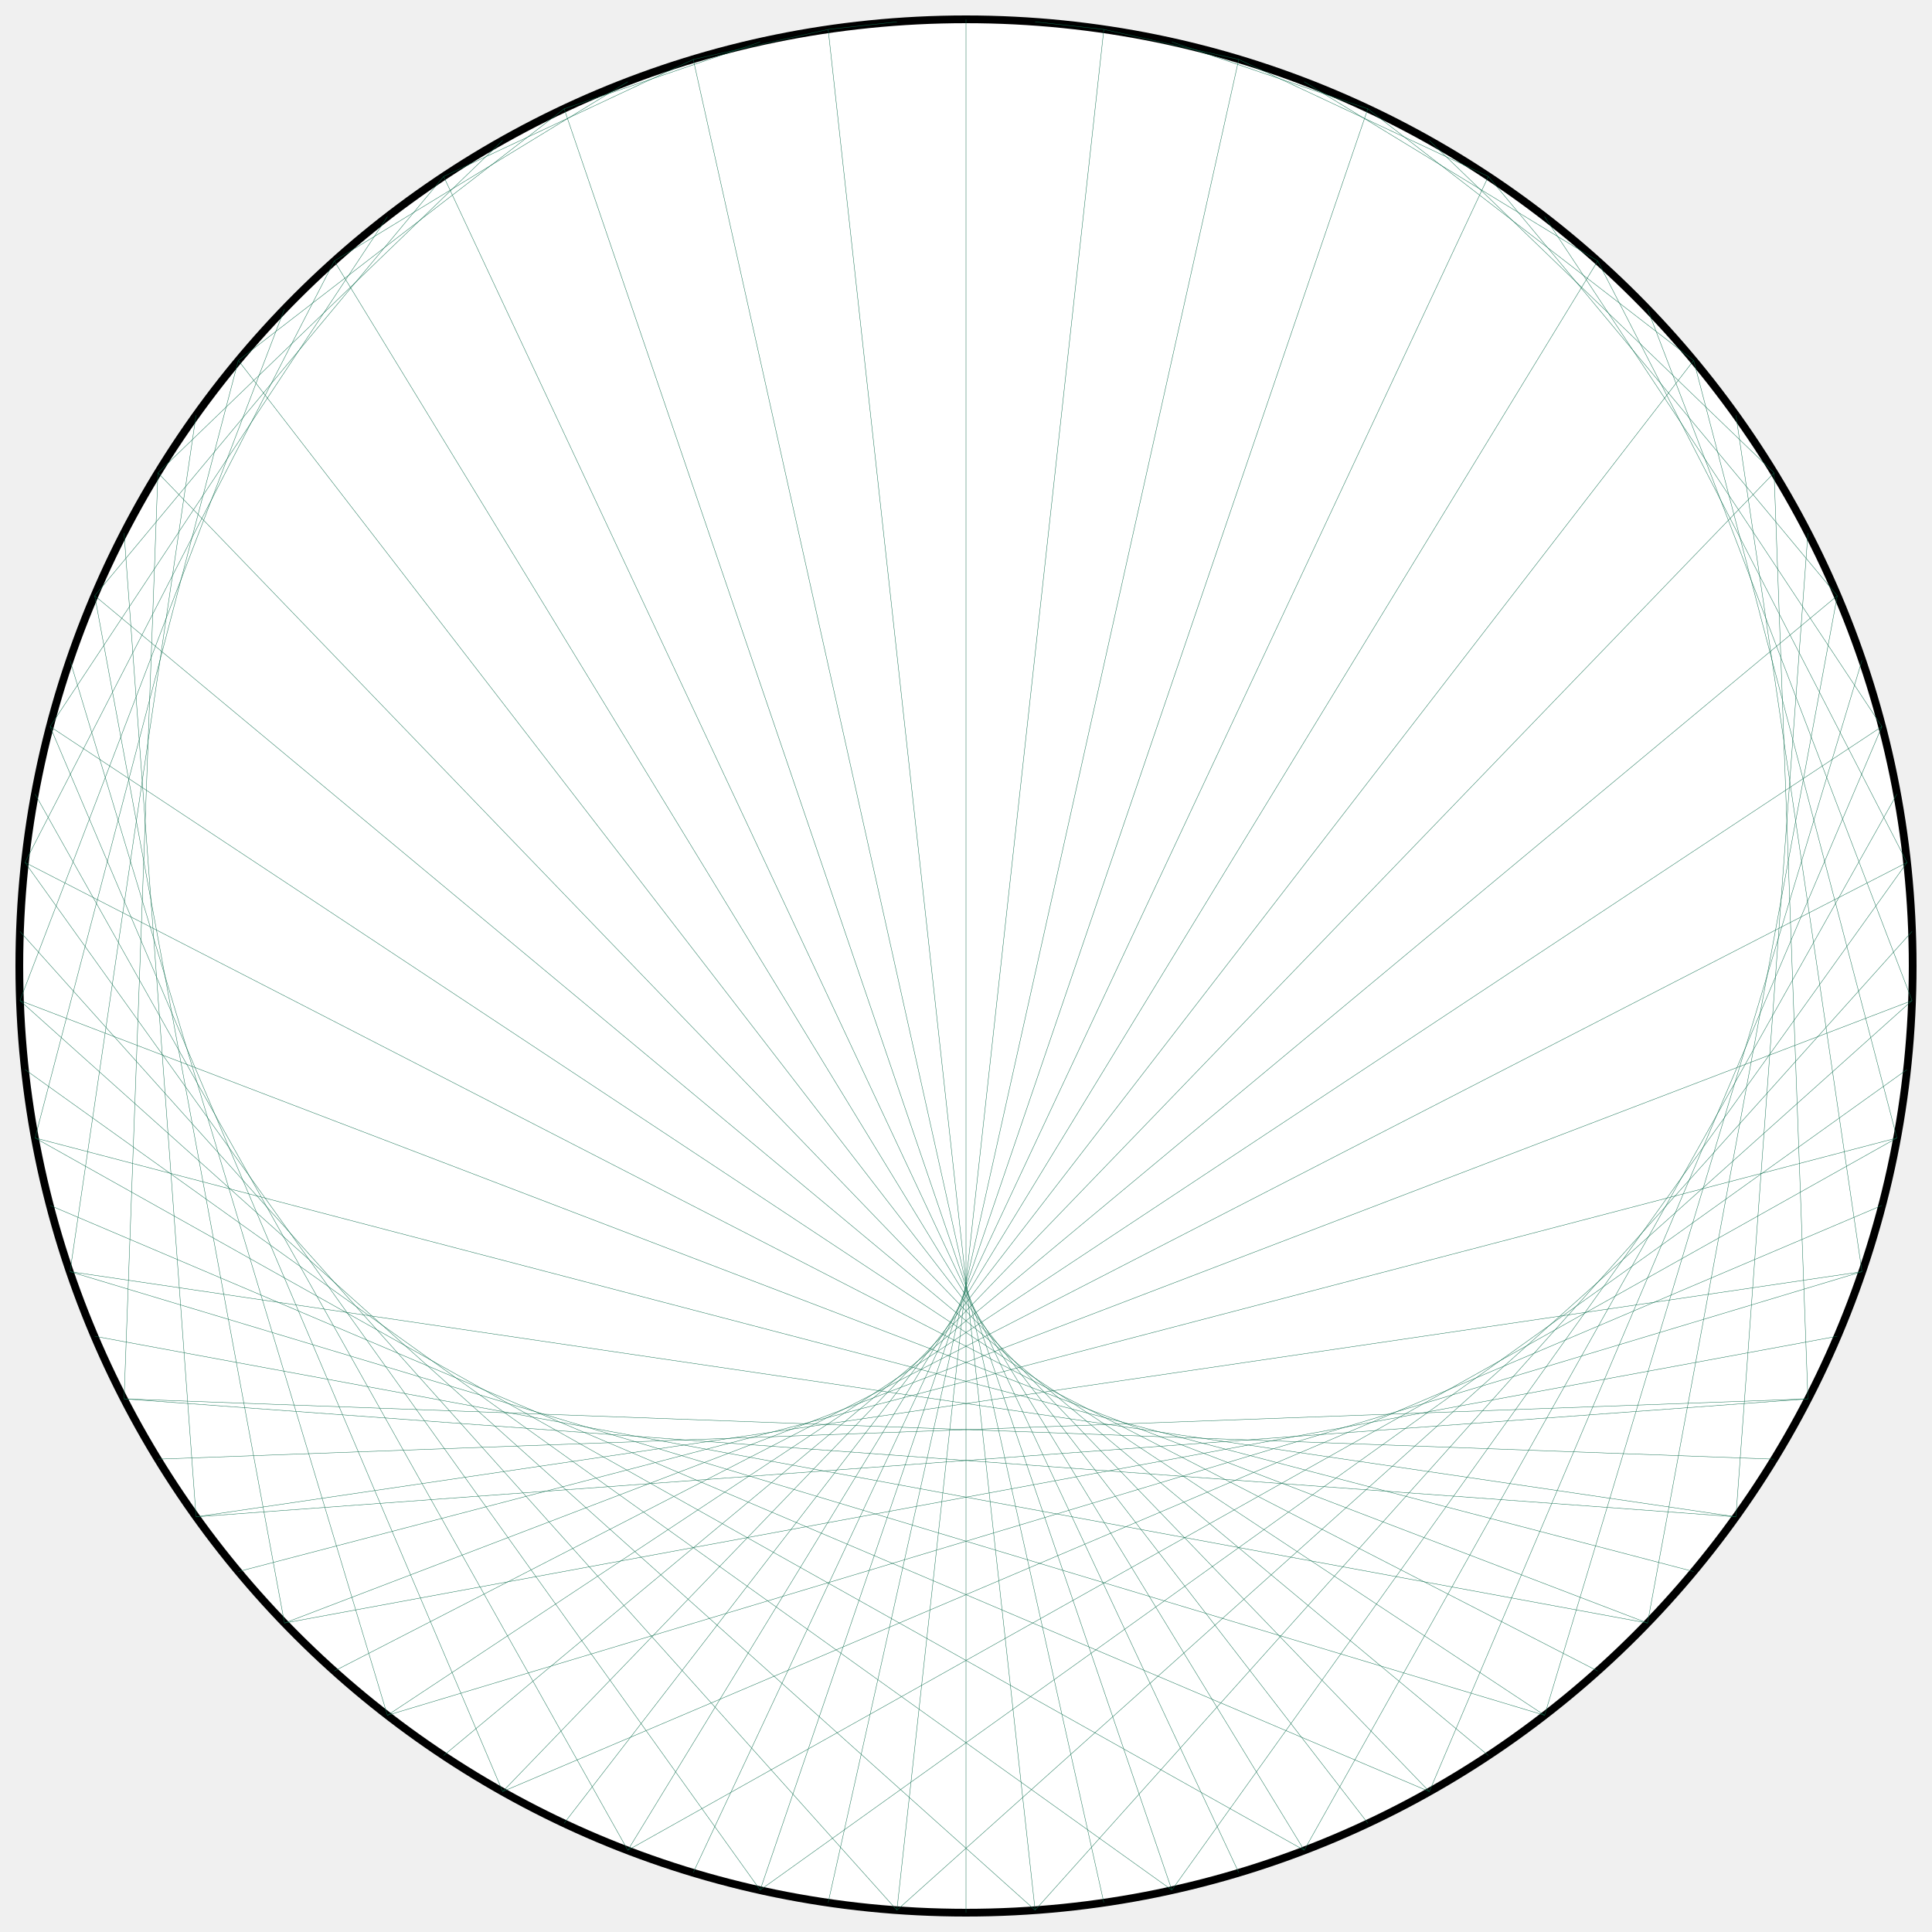
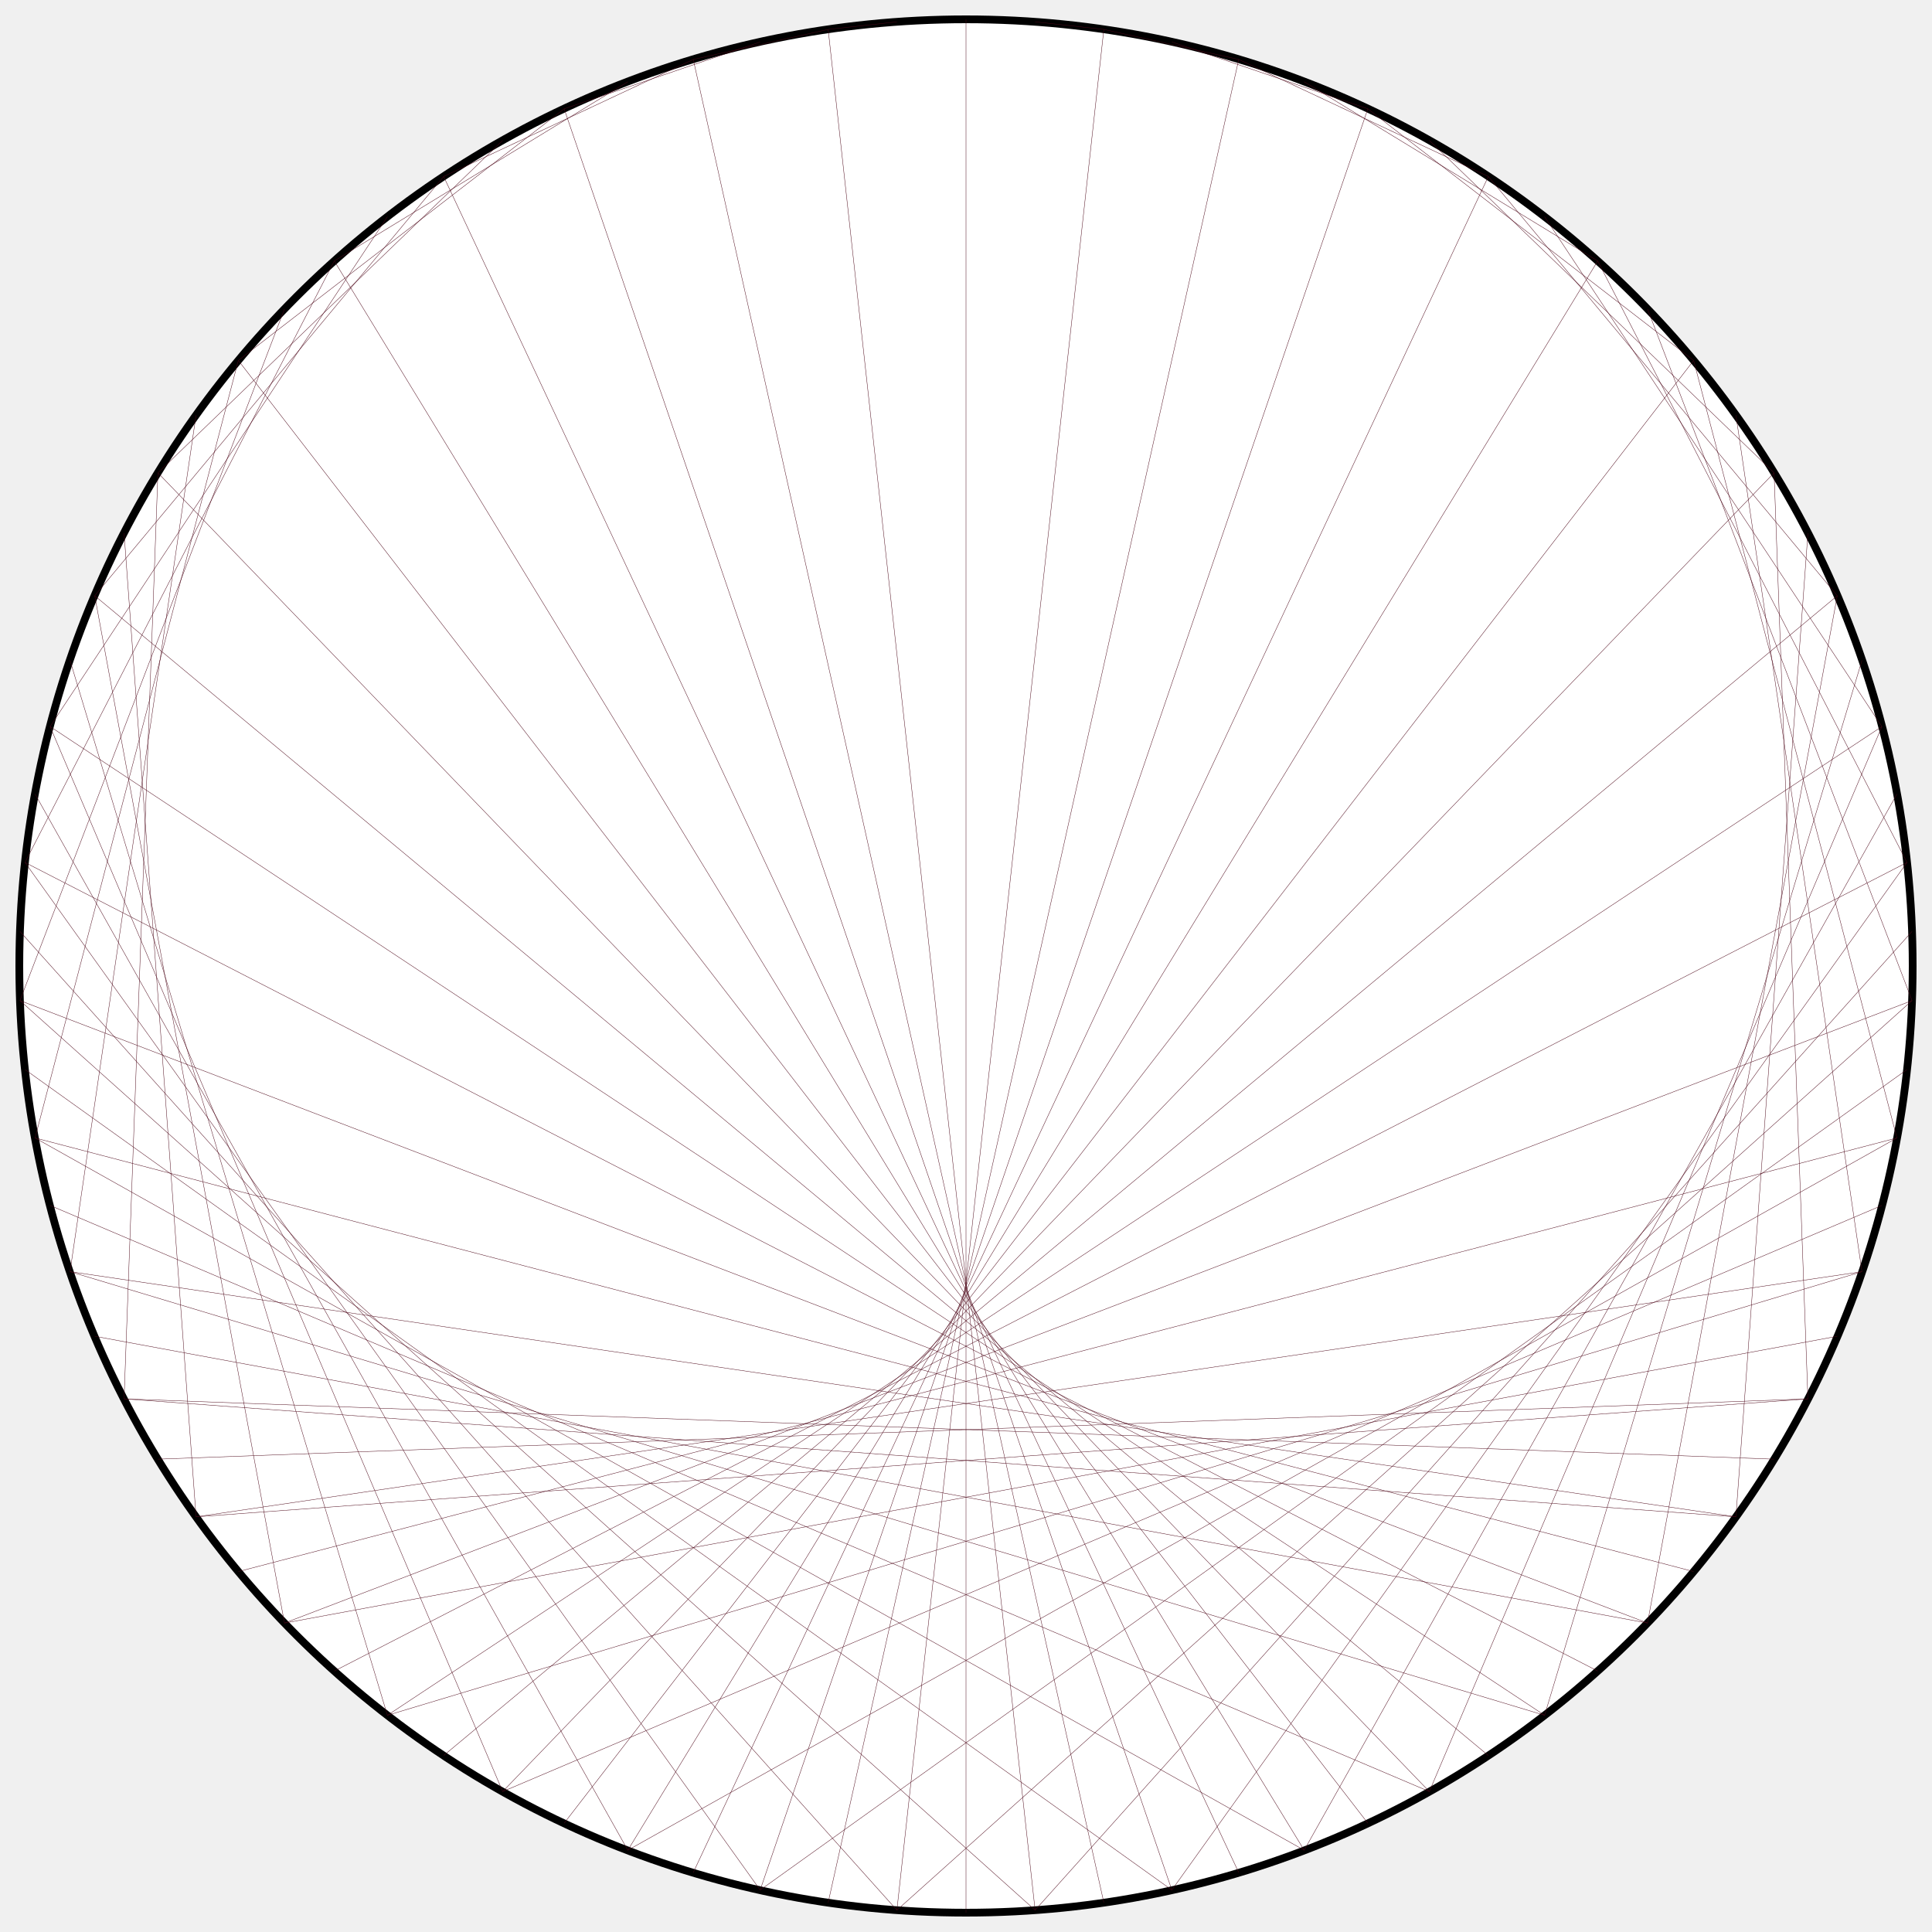
<svg xmlns="http://www.w3.org/2000/svg" width="500.0" height="500" viewBox="-250.0 -250.0 500 500">
  <defs>
</defs>
  <circle cx="0" cy="0" r="245.0" fill="white" stroke-width="2" stroke="black" />
-   <path d="M0.0,-245.0 L0.0,-245.0" stroke="#0d6d4d" stroke-width="0.1" fill="none" />
-   <path d="M17.884,-244.346 L35.672,-242.389" stroke="#0d6d4d" stroke-width="0.1" fill="none" />
-   <path d="M35.672,-242.389 L70.584,-234.612" stroke="#0d6d4d" stroke-width="0.1" fill="none" />
-   <path d="M53.27,-239.139 L103.992,-221.835" stroke="#0d6d4d" stroke-width="0.1" fill="none" />
-   <path d="M70.584,-234.612 L135.183,-204.329" stroke="#0d6d4d" stroke-width="0.1" fill="none" />
-   <path d="M87.522,-228.834 L163.493,-182.469" stroke="#0d6d4d" stroke-width="0.1" fill="none" />
-   <path d="M103.992,-221.835 L188.319,-156.72" stroke="#0d6d4d" stroke-width="0.1" fill="none" />
-   <path d="M119.907,-213.652 L209.13,-127.63" stroke="#0d6d4d" stroke-width="0.1" fill="none" />
-   <path d="M135.183,-204.329 L225.485,-95.821" stroke="#0d6d4d" stroke-width="0.1" fill="none" />
-   <path d="M149.738,-193.917 L237.034,-61.969" stroke="#0d6d4d" stroke-width="0.1" fill="none" />
-   <path d="M163.493,-182.469 L243.53,-26.796" stroke="#0d6d4d" stroke-width="0.1" fill="none" />
-   <path d="M176.376,-170.048 L244.837,8.948" stroke="#0d6d4d" stroke-width="0.1" fill="none" />
-   <path d="M188.319,-156.72 L240.925,44.501" stroke="#0d6d4d" stroke-width="0.1" fill="none" />
-   <path d="M199.256,-142.555 L231.878,79.106" stroke="#0d6d4d" stroke-width="0.1" fill="none" />
-   <path d="M209.13,-127.63 L217.889,112.024" stroke="#0d6d4d" stroke-width="0.1" fill="none" />
-   <path d="M217.889,-112.024 L199.256,142.555" stroke="#0d6d4d" stroke-width="0.1" fill="none" />
-   <path d="M225.485,-95.821 L176.376,170.048" stroke="#0d6d4d" stroke-width="0.1" fill="none" />
-   <path d="M231.878,-79.106 L149.738,193.917" stroke="#0d6d4d" stroke-width="0.1" fill="none" />
-   <path d="M237.034,-61.969 L119.907,213.652" stroke="#0d6d4d" stroke-width="0.1" fill="none" />
-   <path d="M240.925,-44.501 L87.522,228.834" stroke="#0d6d4d" stroke-width="0.1" fill="none" />
-   <path d="M243.53,-26.796 L53.27,239.139" stroke="#0d6d4d" stroke-width="0.1" fill="none" />
-   <path d="M244.837,-8.948 L17.884,244.346" stroke="#0d6d4d" stroke-width="0.1" fill="none" />
-   <path d="M244.837,8.948 L-17.884,244.346" stroke="#0d6d4d" stroke-width="0.1" fill="none" />
-   <path d="M243.53,26.796 L-53.27,239.139" stroke="#0d6d4d" stroke-width="0.1" fill="none" />
-   <path d="M240.925,44.501 L-87.522,228.834" stroke="#0d6d4d" stroke-width="0.1" fill="none" />
-   <path d="M237.034,61.969 L-119.907,213.652" stroke="#0d6d4d" stroke-width="0.1" fill="none" />
-   <path d="M231.878,79.106 L-149.738,193.917" stroke="#0d6d4d" stroke-width="0.1" fill="none" />
-   <path d="M225.485,95.821 L-176.376,170.048" stroke="#0d6d4d" stroke-width="0.1" fill="none" />
-   <path d="M217.889,112.024 L-199.256,142.555" stroke="#0d6d4d" stroke-width="0.1" fill="none" />
-   <path d="M209.13,127.63 L-217.889,112.024" stroke="#0d6d4d" stroke-width="0.1" fill="none" />
-   <path d="M199.256,142.555 L-231.878,79.106" stroke="#0d6d4d" stroke-width="0.1" fill="none" />
-   <path d="M188.319,156.72 L-240.925,44.501" stroke="#0d6d4d" stroke-width="0.1" fill="none" />
-   <path d="M176.376,170.048 L-244.837,8.948" stroke="#0d6d4d" stroke-width="0.1" fill="none" />
-   <path d="M163.493,182.469 L-243.53,-26.796" stroke="#0d6d4d" stroke-width="0.1" fill="none" />
-   <path d="M149.738,193.917 L-237.034,-61.969" stroke="#0d6d4d" stroke-width="0.1" fill="none" />
-   <path d="M135.183,204.329 L-225.485,-95.821" stroke="#0d6d4d" stroke-width="0.1" fill="none" />
-   <path d="M119.907,213.652 L-209.13,-127.63" stroke="#0d6d4d" stroke-width="0.1" fill="none" />
-   <path d="M103.992,221.835 L-188.319,-156.72" stroke="#0d6d4d" stroke-width="0.1" fill="none" />
-   <path d="M87.522,228.834 L-163.493,-182.469" stroke="#0d6d4d" stroke-width="0.1" fill="none" />
-   <path d="M70.584,234.612 L-135.183,-204.329" stroke="#0d6d4d" stroke-width="0.1" fill="none" />
-   <path d="M53.27,239.139 L-103.992,-221.835" stroke="#0d6d4d" stroke-width="0.1" fill="none" />
-   <path d="M35.672,242.389 L-70.584,-234.612" stroke="#0d6d4d" stroke-width="0.1" fill="none" />
-   <path d="M17.884,244.346 L-35.672,-242.389" stroke="#0d6d4d" stroke-width="0.1" fill="none" />
-   <path d="M3.0003846579110155e-14,245.0 L0.0,-245.0" stroke="#0d6d4d" stroke-width="0.1" fill="none" />
-   <path d="M-17.884,244.346 L35.672,-242.389" stroke="#0d6d4d" stroke-width="0.1" fill="none" />
-   <path d="M-35.672,242.389 L70.584,-234.612" stroke="#0d6d4d" stroke-width="0.1" fill="none" />
-   <path d="M-53.27,239.139 L103.992,-221.835" stroke="#0d6d4d" stroke-width="0.1" fill="none" />
-   <path d="M-70.584,234.612 L135.183,-204.329" stroke="#0d6d4d" stroke-width="0.1" fill="none" />
-   <path d="M-87.522,228.834 L163.493,-182.469" stroke="#0d6d4d" stroke-width="0.1" fill="none" />
-   <path d="M-103.992,221.835 L188.319,-156.72" stroke="#0d6d4d" stroke-width="0.1" fill="none" />
-   <path d="M-119.907,213.652 L209.13,-127.63" stroke="#0d6d4d" stroke-width="0.1" fill="none" />
-   <path d="M-135.183,204.329 L225.485,-95.821" stroke="#0d6d4d" stroke-width="0.1" fill="none" />
-   <path d="M-149.738,193.917 L237.034,-61.969" stroke="#0d6d4d" stroke-width="0.1" fill="none" />
-   <path d="M-163.493,182.469 L243.53,-26.796" stroke="#0d6d4d" stroke-width="0.1" fill="none" />
-   <path d="M-176.376,170.048 L244.837,8.948" stroke="#0d6d4d" stroke-width="0.1" fill="none" />
-   <path d="M-188.319,156.72 L240.925,44.501" stroke="#0d6d4d" stroke-width="0.1" fill="none" />
-   <path d="M-199.256,142.555 L231.878,79.106" stroke="#0d6d4d" stroke-width="0.1" fill="none" />
-   <path d="M-209.13,127.63 L217.889,112.024" stroke="#0d6d4d" stroke-width="0.1" fill="none" />
-   <path d="M-217.889,112.024 L199.256,142.555" stroke="#0d6d4d" stroke-width="0.1" fill="none" />
-   <path d="M-225.485,95.821 L176.376,170.048" stroke="#0d6d4d" stroke-width="0.1" fill="none" />
-   <path d="M-231.878,79.106 L149.738,193.917" stroke="#0d6d4d" stroke-width="0.1" fill="none" />
-   <path d="M-237.034,61.969 L119.907,213.652" stroke="#0d6d4d" stroke-width="0.1" fill="none" />
-   <path d="M-240.925,44.501 L87.522,228.834" stroke="#0d6d4d" stroke-width="0.1" fill="none" />
-   <path d="M-243.53,26.796 L53.27,239.139" stroke="#0d6d4d" stroke-width="0.1" fill="none" />
-   <path d="M-244.837,8.948 L17.884,244.346" stroke="#0d6d4d" stroke-width="0.1" fill="none" />
-   <path d="M-244.837,-8.948 L-17.884,244.346" stroke="#0d6d4d" stroke-width="0.1" fill="none" />
-   <path d="M-243.53,-26.796 L-53.27,239.139" stroke="#0d6d4d" stroke-width="0.1" fill="none" />
-   <path d="M-240.925,-44.501 L-87.522,228.834" stroke="#0d6d4d" stroke-width="0.1" fill="none" />
-   <path d="M-237.034,-61.969 L-119.907,213.652" stroke="#0d6d4d" stroke-width="0.1" fill="none" />
-   <path d="M-231.878,-79.106 L-149.738,193.917" stroke="#0d6d4d" stroke-width="0.1" fill="none" />
-   <path d="M-225.485,-95.821 L-176.376,170.048" stroke="#0d6d4d" stroke-width="0.1" fill="none" />
-   <path d="M-217.889,-112.024 L-199.256,142.555" stroke="#0d6d4d" stroke-width="0.1" fill="none" />
-   <path d="M-209.13,-127.63 L-217.889,112.024" stroke="#0d6d4d" stroke-width="0.1" fill="none" />
-   <path d="M-199.256,-142.555 L-231.878,79.106" stroke="#0d6d4d" stroke-width="0.1" fill="none" />
-   <path d="M-188.319,-156.72 L-240.925,44.501" stroke="#0d6d4d" stroke-width="0.1" fill="none" />
-   <path d="M-176.376,-170.048 L-244.837,8.948" stroke="#0d6d4d" stroke-width="0.1" fill="none" />
-   <path d="M-163.493,-182.469 L-243.53,-26.796" stroke="#0d6d4d" stroke-width="0.1" fill="none" />
-   <path d="M-149.738,-193.917 L-237.034,-61.969" stroke="#0d6d4d" stroke-width="0.1" fill="none" />
-   <path d="M-135.183,-204.329 L-225.485,-95.821" stroke="#0d6d4d" stroke-width="0.1" fill="none" />
-   <path d="M-119.907,-213.652 L-209.13,-127.63" stroke="#0d6d4d" stroke-width="0.1" fill="none" />
-   <path d="M-103.992,-221.835 L-188.319,-156.72" stroke="#0d6d4d" stroke-width="0.1" fill="none" />
-   <path d="M-87.522,-228.834 L-163.493,-182.469" stroke="#0d6d4d" stroke-width="0.1" fill="none" />
-   <path d="M-70.584,-234.612 L-135.183,-204.329" stroke="#0d6d4d" stroke-width="0.1" fill="none" />
-   <path d="M-53.27,-239.139 L-103.992,-221.835" stroke="#0d6d4d" stroke-width="0.1" fill="none" />
-   <path d="M-35.672,-242.389 L-70.584,-234.612" stroke="#0d6d4d" stroke-width="0.1" fill="none" />
-   <path d="M-17.884,-244.346 L-35.672,-242.389" stroke="#0d6d4d" stroke-width="0.1" fill="none" />
+   <path d="M0.0,-245.0 L0.0,-245.0" stroke="#4c0618" stroke-width="0.1" fill="none" />
+   <path d="M17.884,-244.346 L35.672,-242.389" stroke="#4c0618" stroke-width="0.1" fill="none" />
+   <path d="M35.672,-242.389 L70.584,-234.612" stroke="#4c0618" stroke-width="0.1" fill="none" />
+   <path d="M53.27,-239.139 L103.992,-221.835" stroke="#4c0618" stroke-width="0.1" fill="none" />
+   <path d="M70.584,-234.612 L135.183,-204.329" stroke="#4c0618" stroke-width="0.1" fill="none" />
+   <path d="M87.522,-228.834 L163.493,-182.469" stroke="#4c0618" stroke-width="0.1" fill="none" />
+   <path d="M103.992,-221.835 L188.319,-156.72" stroke="#4c0618" stroke-width="0.1" fill="none" />
+   <path d="M119.907,-213.652 L209.13,-127.63" stroke="#4c0618" stroke-width="0.1" fill="none" />
+   <path d="M135.183,-204.329 L225.485,-95.821" stroke="#4c0618" stroke-width="0.1" fill="none" />
+   <path d="M149.738,-193.917 L237.034,-61.969" stroke="#4c0618" stroke-width="0.1" fill="none" />
+   <path d="M163.493,-182.469 L243.53,-26.796" stroke="#4c0618" stroke-width="0.1" fill="none" />
+   <path d="M176.376,-170.048 L244.837,8.948" stroke="#4c0618" stroke-width="0.1" fill="none" />
+   <path d="M188.319,-156.72 L240.925,44.501" stroke="#4c0618" stroke-width="0.1" fill="none" />
+   <path d="M199.256,-142.555 L231.878,79.106" stroke="#4c0618" stroke-width="0.1" fill="none" />
+   <path d="M209.13,-127.63 L217.889,112.024" stroke="#4c0618" stroke-width="0.1" fill="none" />
+   <path d="M217.889,-112.024 L199.256,142.555" stroke="#4c0618" stroke-width="0.1" fill="none" />
+   <path d="M225.485,-95.821 L176.376,170.048" stroke="#4c0618" stroke-width="0.1" fill="none" />
+   <path d="M231.878,-79.106 L149.738,193.917" stroke="#4c0618" stroke-width="0.1" fill="none" />
+   <path d="M237.034,-61.969 L119.907,213.652" stroke="#4c0618" stroke-width="0.1" fill="none" />
+   <path d="M240.925,-44.501 L87.522,228.834" stroke="#4c0618" stroke-width="0.1" fill="none" />
+   <path d="M243.53,-26.796 L53.27,239.139" stroke="#4c0618" stroke-width="0.1" fill="none" />
+   <path d="M244.837,-8.948 L17.884,244.346" stroke="#4c0618" stroke-width="0.1" fill="none" />
+   <path d="M244.837,8.948 L-17.884,244.346" stroke="#4c0618" stroke-width="0.1" fill="none" />
+   <path d="M243.53,26.796 L-53.27,239.139" stroke="#4c0618" stroke-width="0.1" fill="none" />
+   <path d="M240.925,44.501 L-87.522,228.834" stroke="#4c0618" stroke-width="0.1" fill="none" />
+   <path d="M237.034,61.969 L-119.907,213.652" stroke="#4c0618" stroke-width="0.1" fill="none" />
+   <path d="M231.878,79.106 L-149.738,193.917" stroke="#4c0618" stroke-width="0.1" fill="none" />
+   <path d="M225.485,95.821 L-176.376,170.048" stroke="#4c0618" stroke-width="0.1" fill="none" />
+   <path d="M217.889,112.024 L-199.256,142.555" stroke="#4c0618" stroke-width="0.1" fill="none" />
+   <path d="M209.13,127.63 L-217.889,112.024" stroke="#4c0618" stroke-width="0.1" fill="none" />
+   <path d="M199.256,142.555 L-231.878,79.106" stroke="#4c0618" stroke-width="0.1" fill="none" />
+   <path d="M188.319,156.72 L-240.925,44.501" stroke="#4c0618" stroke-width="0.1" fill="none" />
+   <path d="M176.376,170.048 L-244.837,8.948" stroke="#4c0618" stroke-width="0.1" fill="none" />
+   <path d="M163.493,182.469 L-243.53,-26.796" stroke="#4c0618" stroke-width="0.1" fill="none" />
+   <path d="M149.738,193.917 L-237.034,-61.969" stroke="#4c0618" stroke-width="0.1" fill="none" />
+   <path d="M135.183,204.329 L-225.485,-95.821" stroke="#4c0618" stroke-width="0.1" fill="none" />
+   <path d="M119.907,213.652 L-209.13,-127.63" stroke="#4c0618" stroke-width="0.1" fill="none" />
+   <path d="M103.992,221.835 L-188.319,-156.72" stroke="#4c0618" stroke-width="0.1" fill="none" />
+   <path d="M87.522,228.834 L-163.493,-182.469" stroke="#4c0618" stroke-width="0.1" fill="none" />
+   <path d="M70.584,234.612 L-135.183,-204.329" stroke="#4c0618" stroke-width="0.1" fill="none" />
+   <path d="M53.27,239.139 L-103.992,-221.835" stroke="#4c0618" stroke-width="0.1" fill="none" />
+   <path d="M35.672,242.389 L-70.584,-234.612" stroke="#4c0618" stroke-width="0.1" fill="none" />
+   <path d="M17.884,244.346 L-35.672,-242.389" stroke="#4c0618" stroke-width="0.1" fill="none" />
+   <path d="M3.0003846579110155e-14,245.0 L0.0,-245.0" stroke="#4c0618" stroke-width="0.1" fill="none" />
+   <path d="M-17.884,244.346 L35.672,-242.389" stroke="#4c0618" stroke-width="0.1" fill="none" />
+   <path d="M-35.672,242.389 L70.584,-234.612" stroke="#4c0618" stroke-width="0.1" fill="none" />
+   <path d="M-53.27,239.139 L103.992,-221.835" stroke="#4c0618" stroke-width="0.1" fill="none" />
+   <path d="M-70.584,234.612 L135.183,-204.329" stroke="#4c0618" stroke-width="0.1" fill="none" />
+   <path d="M-87.522,228.834 L163.493,-182.469" stroke="#4c0618" stroke-width="0.1" fill="none" />
+   <path d="M-103.992,221.835 L188.319,-156.72" stroke="#4c0618" stroke-width="0.1" fill="none" />
+   <path d="M-119.907,213.652 L209.13,-127.63" stroke="#4c0618" stroke-width="0.1" fill="none" />
+   <path d="M-135.183,204.329 L225.485,-95.821" stroke="#4c0618" stroke-width="0.1" fill="none" />
+   <path d="M-149.738,193.917 L237.034,-61.969" stroke="#4c0618" stroke-width="0.1" fill="none" />
+   <path d="M-163.493,182.469 L243.53,-26.796" stroke="#4c0618" stroke-width="0.1" fill="none" />
+   <path d="M-176.376,170.048 L244.837,8.948" stroke="#4c0618" stroke-width="0.1" fill="none" />
+   <path d="M-188.319,156.72 L240.925,44.501" stroke="#4c0618" stroke-width="0.1" fill="none" />
+   <path d="M-199.256,142.555 L231.878,79.106" stroke="#4c0618" stroke-width="0.1" fill="none" />
+   <path d="M-209.13,127.63 L217.889,112.024" stroke="#4c0618" stroke-width="0.1" fill="none" />
+   <path d="M-217.889,112.024 L199.256,142.555" stroke="#4c0618" stroke-width="0.1" fill="none" />
+   <path d="M-225.485,95.821 L176.376,170.048" stroke="#4c0618" stroke-width="0.1" fill="none" />
+   <path d="M-231.878,79.106 L149.738,193.917" stroke="#4c0618" stroke-width="0.1" fill="none" />
+   <path d="M-237.034,61.969 L119.907,213.652" stroke="#4c0618" stroke-width="0.1" fill="none" />
+   <path d="M-240.925,44.501 L87.522,228.834" stroke="#4c0618" stroke-width="0.1" fill="none" />
+   <path d="M-243.53,26.796 L53.27,239.139" stroke="#4c0618" stroke-width="0.1" fill="none" />
+   <path d="M-244.837,8.948 L17.884,244.346" stroke="#4c0618" stroke-width="0.1" fill="none" />
+   <path d="M-244.837,-8.948 L-17.884,244.346" stroke="#4c0618" stroke-width="0.1" fill="none" />
+   <path d="M-243.53,-26.796 L-53.27,239.139" stroke="#4c0618" stroke-width="0.1" fill="none" />
+   <path d="M-240.925,-44.501 L-87.522,228.834" stroke="#4c0618" stroke-width="0.1" fill="none" />
+   <path d="M-237.034,-61.969 L-119.907,213.652" stroke="#4c0618" stroke-width="0.1" fill="none" />
+   <path d="M-231.878,-79.106 L-149.738,193.917" stroke="#4c0618" stroke-width="0.1" fill="none" />
+   <path d="M-225.485,-95.821 L-176.376,170.048" stroke="#4c0618" stroke-width="0.1" fill="none" />
+   <path d="M-217.889,-112.024 L-199.256,142.555" stroke="#4c0618" stroke-width="0.1" fill="none" />
+   <path d="M-209.13,-127.63 L-217.889,112.024" stroke="#4c0618" stroke-width="0.1" fill="none" />
+   <path d="M-199.256,-142.555 L-231.878,79.106" stroke="#4c0618" stroke-width="0.1" fill="none" />
+   <path d="M-188.319,-156.72 L-240.925,44.501" stroke="#4c0618" stroke-width="0.1" fill="none" />
+   <path d="M-176.376,-170.048 L-244.837,8.948" stroke="#4c0618" stroke-width="0.1" fill="none" />
+   <path d="M-163.493,-182.469 L-243.53,-26.796" stroke="#4c0618" stroke-width="0.1" fill="none" />
+   <path d="M-149.738,-193.917 L-237.034,-61.969" stroke="#4c0618" stroke-width="0.1" fill="none" />
+   <path d="M-135.183,-204.329 L-225.485,-95.821" stroke="#4c0618" stroke-width="0.1" fill="none" />
+   <path d="M-119.907,-213.652 L-209.13,-127.63" stroke="#4c0618" stroke-width="0.1" fill="none" />
+   <path d="M-103.992,-221.835 L-188.319,-156.72" stroke="#4c0618" stroke-width="0.1" fill="none" />
+   <path d="M-87.522,-228.834 L-163.493,-182.469" stroke="#4c0618" stroke-width="0.1" fill="none" />
+   <path d="M-70.584,-234.612 L-135.183,-204.329" stroke="#4c0618" stroke-width="0.1" fill="none" />
+   <path d="M-53.27,-239.139 L-103.992,-221.835" stroke="#4c0618" stroke-width="0.1" fill="none" />
+   <path d="M-35.672,-242.389 L-70.584,-234.612" stroke="#4c0618" stroke-width="0.1" fill="none" />
+   <path d="M-17.884,-244.346 L-35.672,-242.389" stroke="#4c0618" stroke-width="0.1" fill="none" />
</svg>
